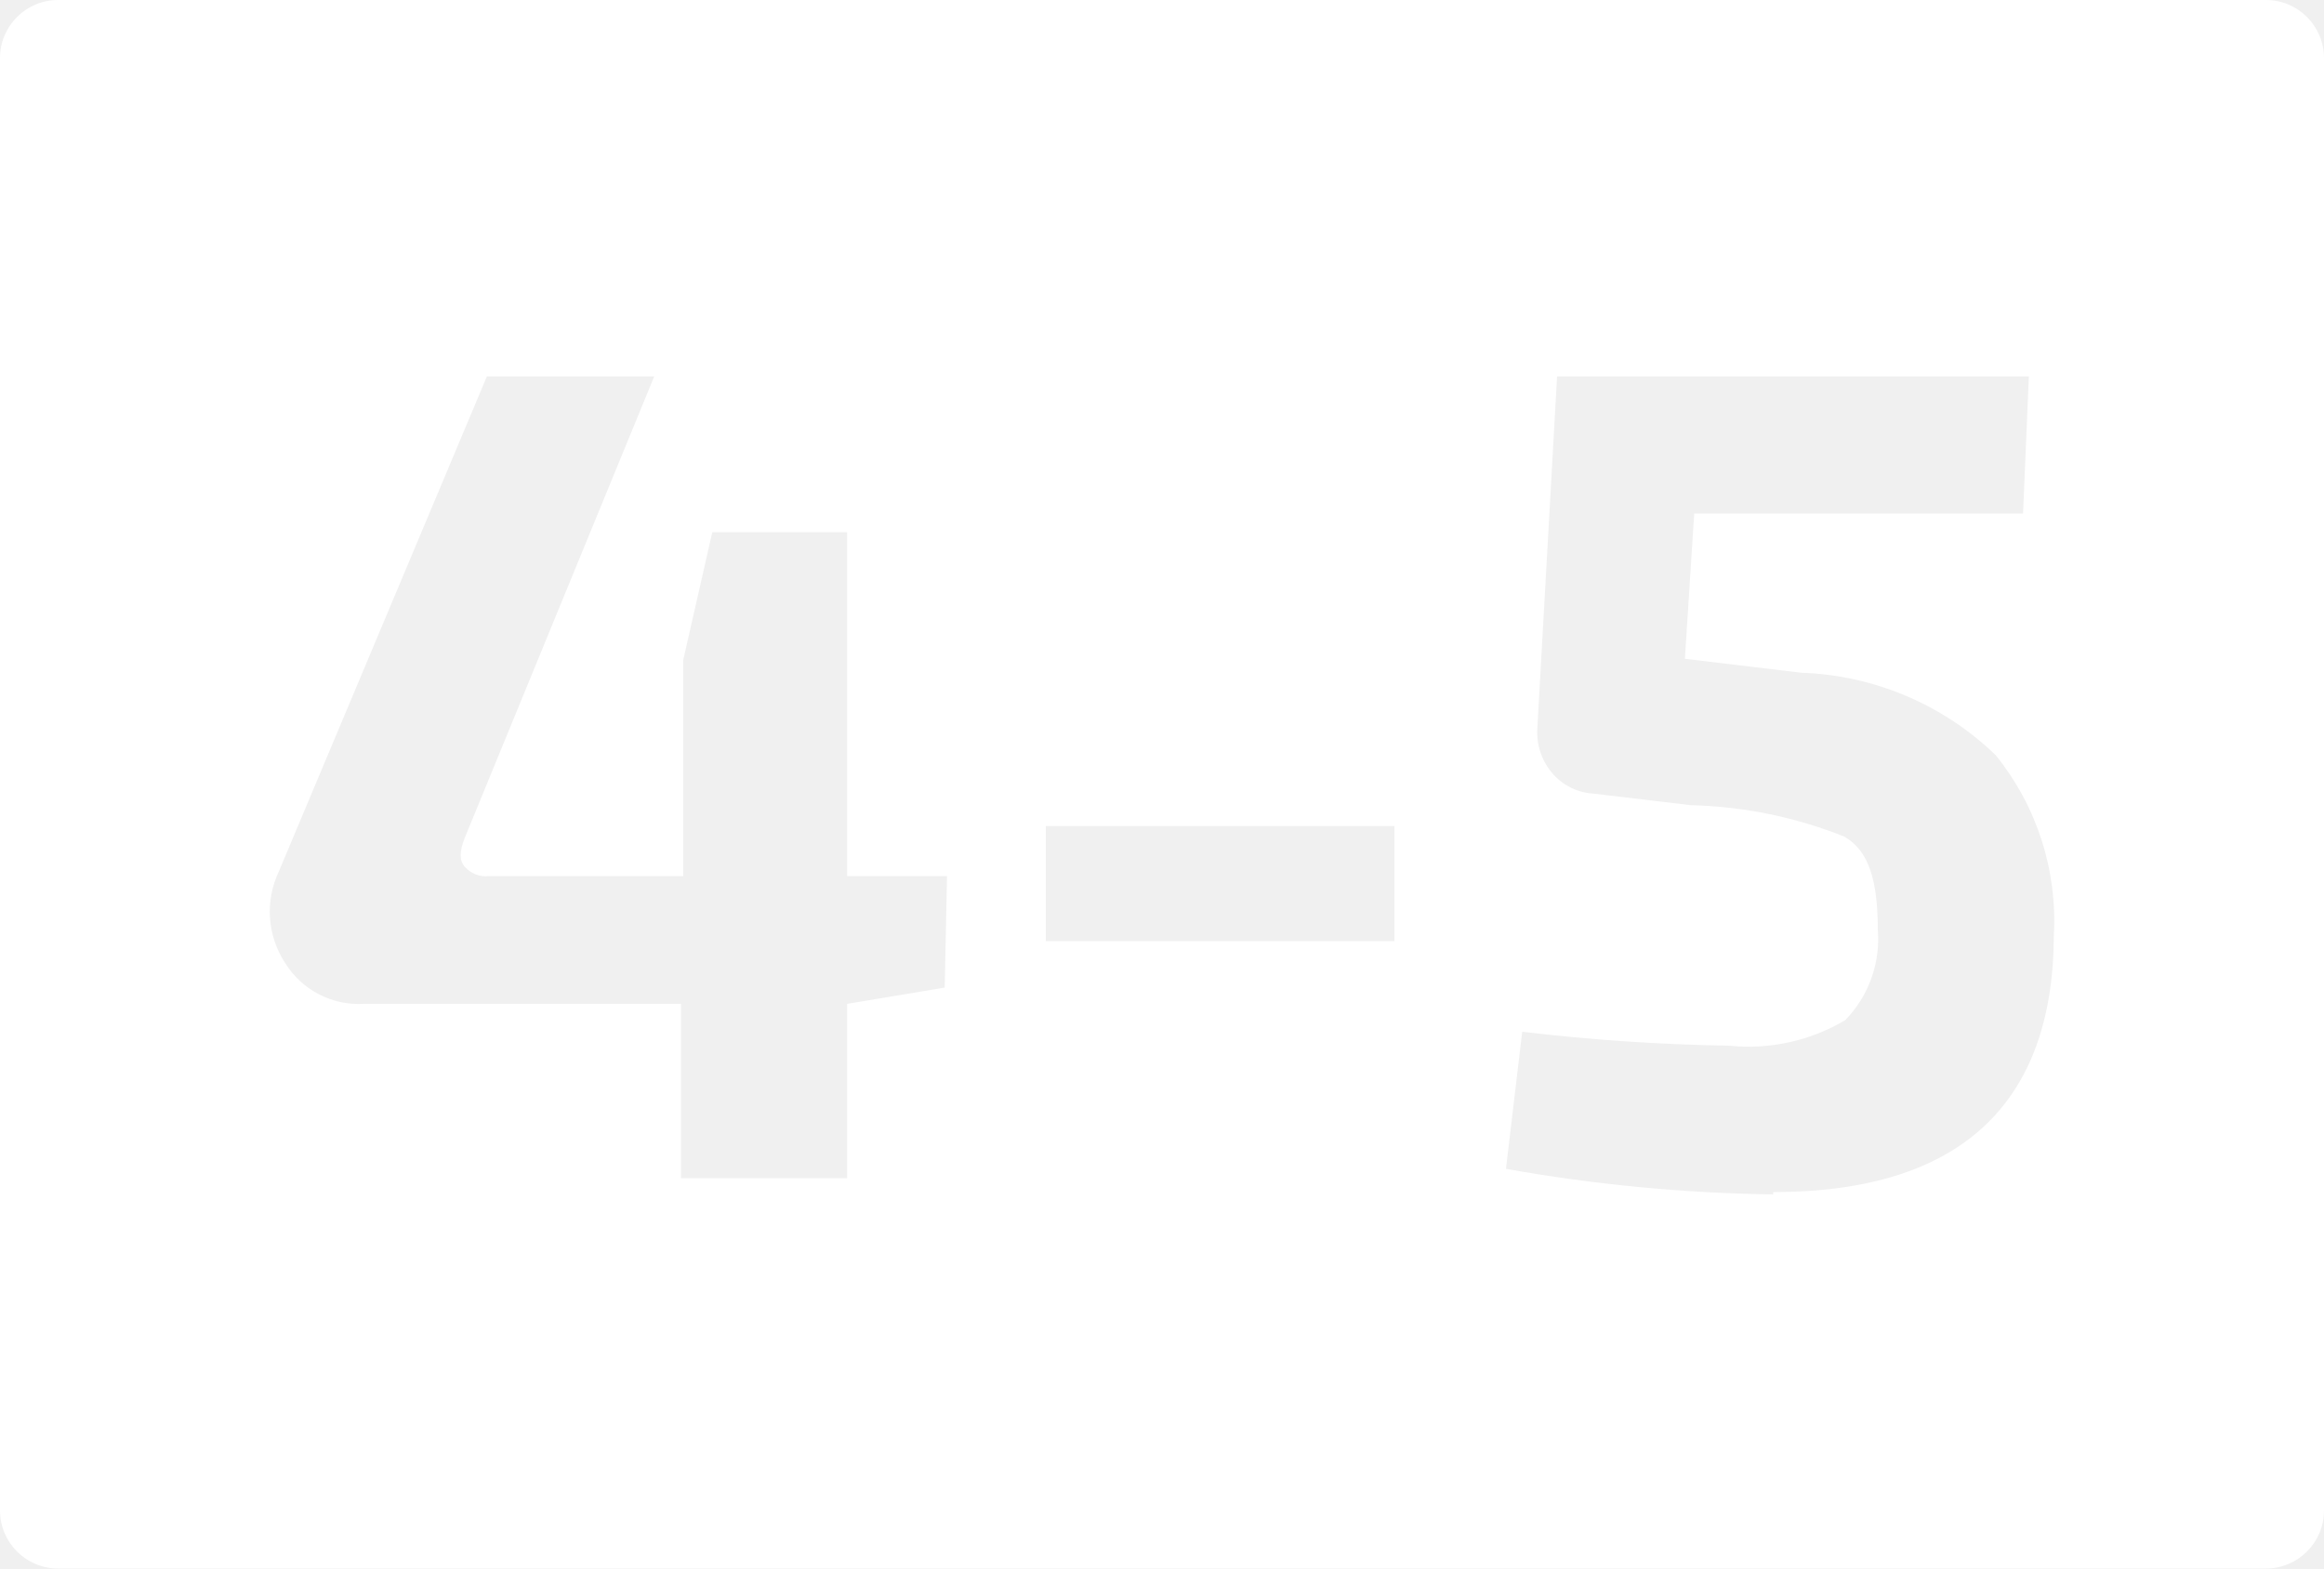
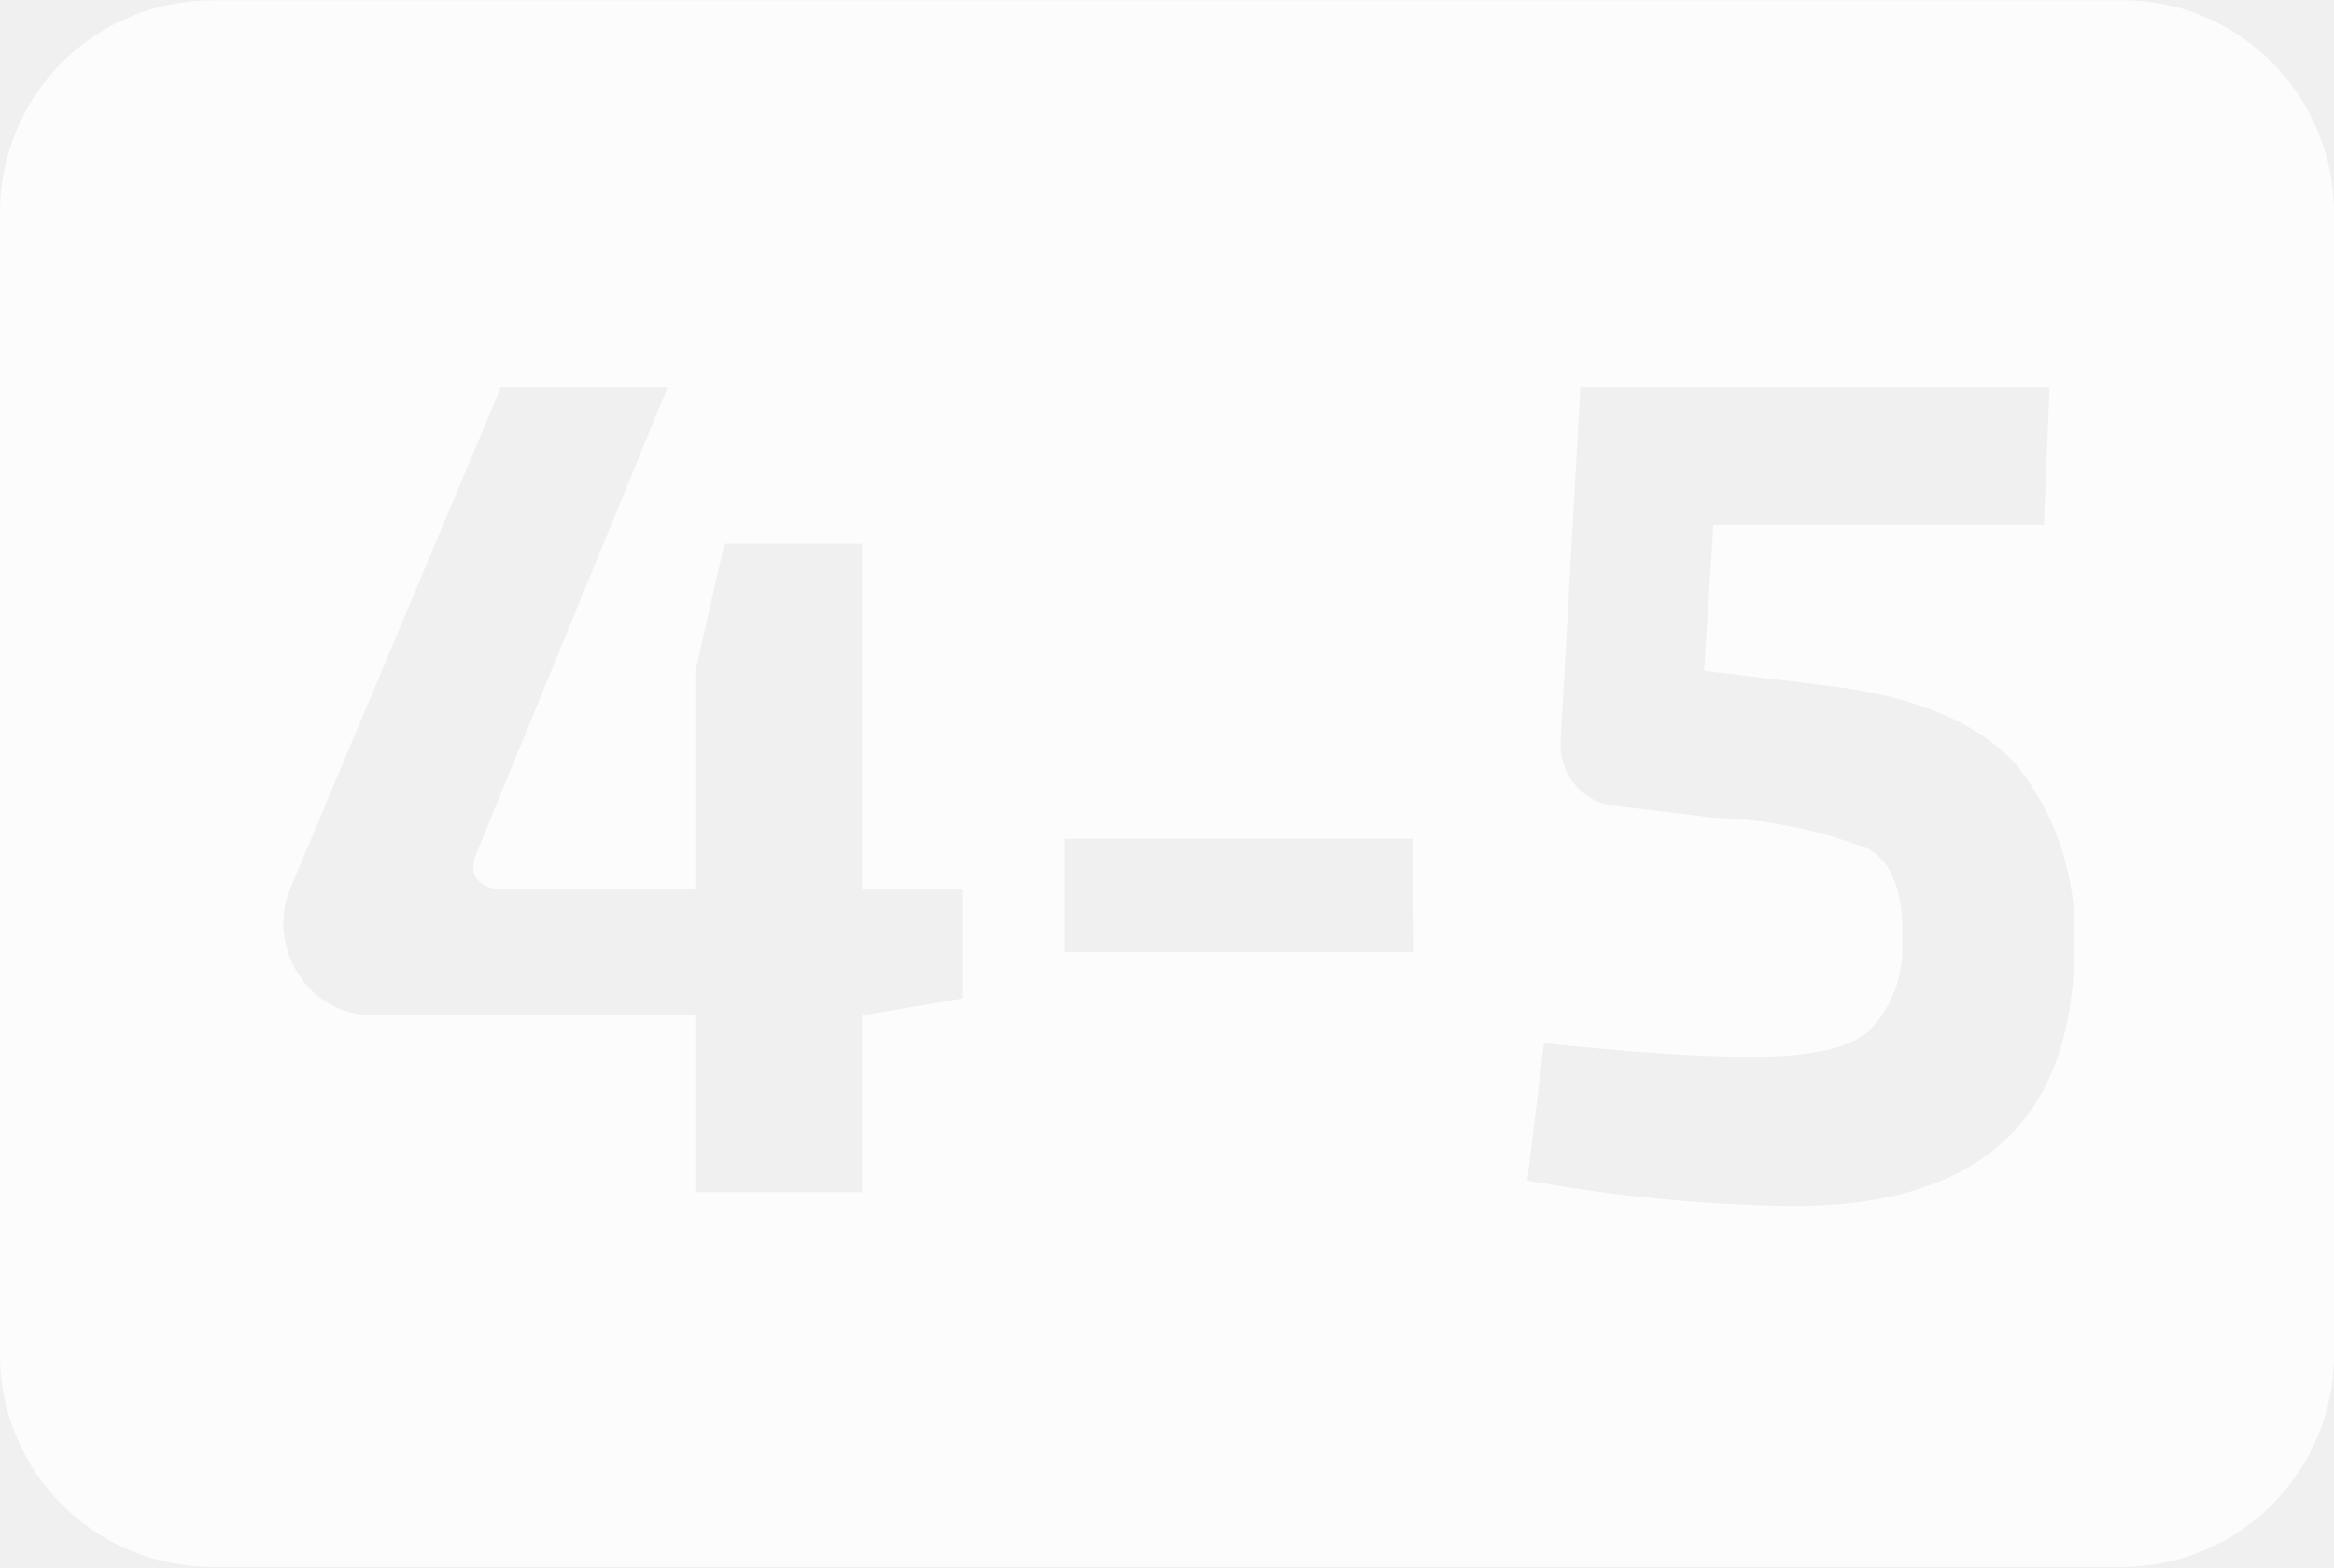
- <svg xmlns="http://www.w3.org/2000/svg" id="b67901cf-893c-439f-a8f9-b7ecc868326d" data-name="Calque 4" viewBox="0 0 40 27">
+ <svg xmlns="http://www.w3.org/2000/svg" id="acf42ce9-9950-4f3d-bfd8-11dbfec855ad" data-name="4" viewBox="0 0 69.99 47.01">
  <defs>
-     <style>.ae455558-7652-43fe-9cf4-bcc9bc01092c{fill:#fff;}</style>
+     <style>.aac3d3d1-fb8b-4c42-bba8-1b07ca90e204{fill:#fcfcfc;}</style>
  </defs>
-   <path id="e610950b-9e83-45ab-a09f-6f4b99442722" data-name="4-5" class="ae455558-7652-43fe-9cf4-bcc9bc01092c" d="M39,0H1A1,1,0,0,0,0,1V26a1,1,0,0,0,1,1H39a1,1,0,0,0,1-1V1A1,1,0,0,0,39,0ZM16.26,17l-1.68.28h0v3H11.72v-3H6.26a1.49,1.49,0,0,1-1.35-.7A1.61,1.61,0,0,1,4.8,15L8.38,6.48h2.88L8,14.42c-.09.23-.1.39,0,.5a.48.48,0,0,0,.42.16h3.34V11.36l.5-2.2h2.32v5.92h1.72Zm7.74-.8H18V14.22h6Zm6.52,4.36a28.42,28.42,0,0,1-4.6-.44l.28-2.36a34.84,34.84,0,0,0,3.56.24,3.26,3.26,0,0,0,2-.44A2,2,0,0,0,32.32,16c0-.83-.15-1.36-.58-1.6a7.6,7.6,0,0,0-2.64-.54l-1.68-.2a1,1,0,0,1-.71-.36,1.08,1.08,0,0,1-.25-.76l.34-6.06h8.12l-.1,2.36H29.16L29,11.34l2,.24A5.06,5.06,0,0,1,34.35,13a4.53,4.53,0,0,1,1,3.1C35.34,19,33.74,20.52,30.52,20.52Z" transform="translate(0)" />
+   <path id="bc28ad79-73b4-4a79-a7f6-2db95669cdba" data-name="4-5" class="aac3d3d1-fb8b-4c42-bba8-1b07ca90e204" d="M65.68.39a6.32,6.32,0,0,0-2-.28H6.51A6.36,6.36,0,0,0,.15,6.47V40.74A6.36,6.36,0,0,0,6.51,47.1H63.78a6.36,6.36,0,0,0,6.36-6.36V6.48A6.39,6.39,0,0,0,65.68.39ZM29,30.05l-2.94.5H26v5.31H21V30.55H11.46A2.61,2.61,0,0,1,9.1,29.32a2.77,2.77,0,0,1-.19-2.7l6.26-14.9h5L14.47,25.61c-.16.4-.17.69,0,.88a.87.87,0,0,0,.73.27H21v-6.5l.87-3.85H26V26.76h3Zm13.55-1.39H32.08v-3.4H42.51Zm11.4,7.62a48.28,48.28,0,0,1-8-.77l.5-4.12q3.89.41,6.22.41c1.75,0,2.93-.25,3.52-.77a3.52,3.52,0,0,0,1-2.66c.06-1.44-.27-2.38-1-2.8a13.77,13.77,0,0,0-4.62-.94l-2.94-.35a1.79,1.79,0,0,1-1.24-.63,1.85,1.85,0,0,1-.44-1.33l.59-10.6H61.61l-.17,4.12H51.53l-.28,4.38,3.47.42c2.78.3,4.74,1.11,5.9,2.41a8,8,0,0,1,1.73,5.43Q62.35,36.28,53.91,36.28Z" transform="translate(-0.15 -0.1)" />
</svg>
